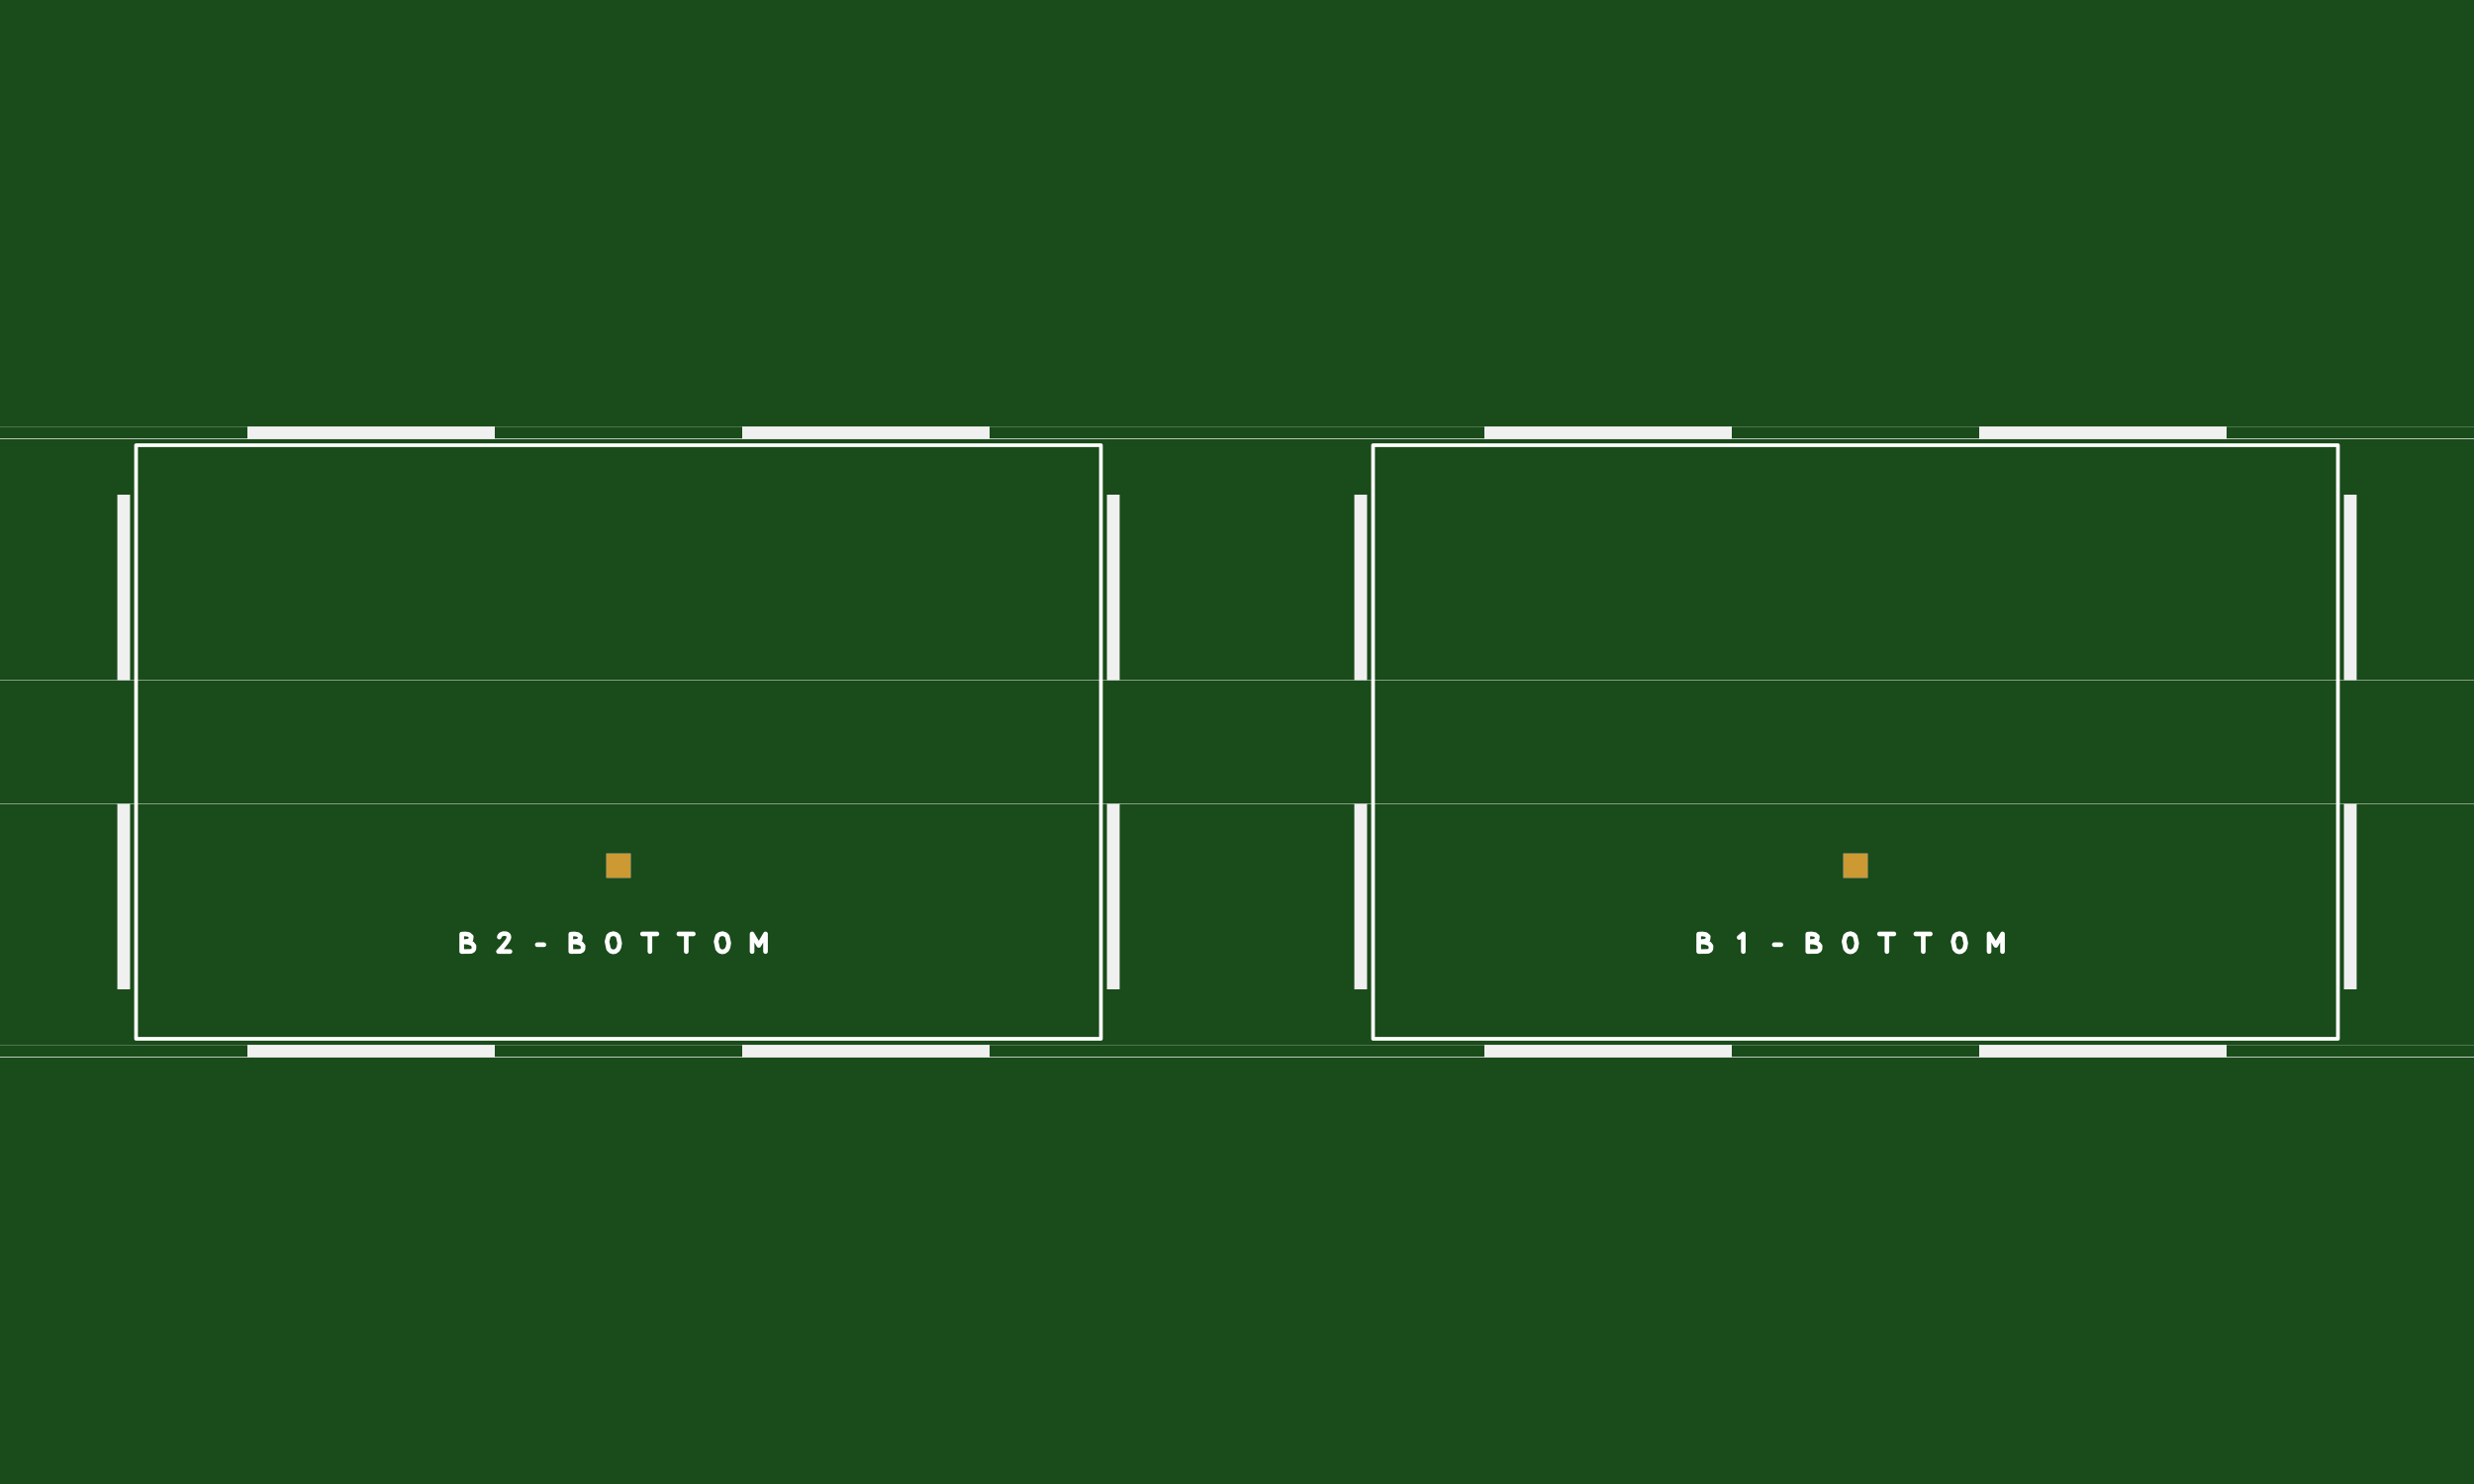
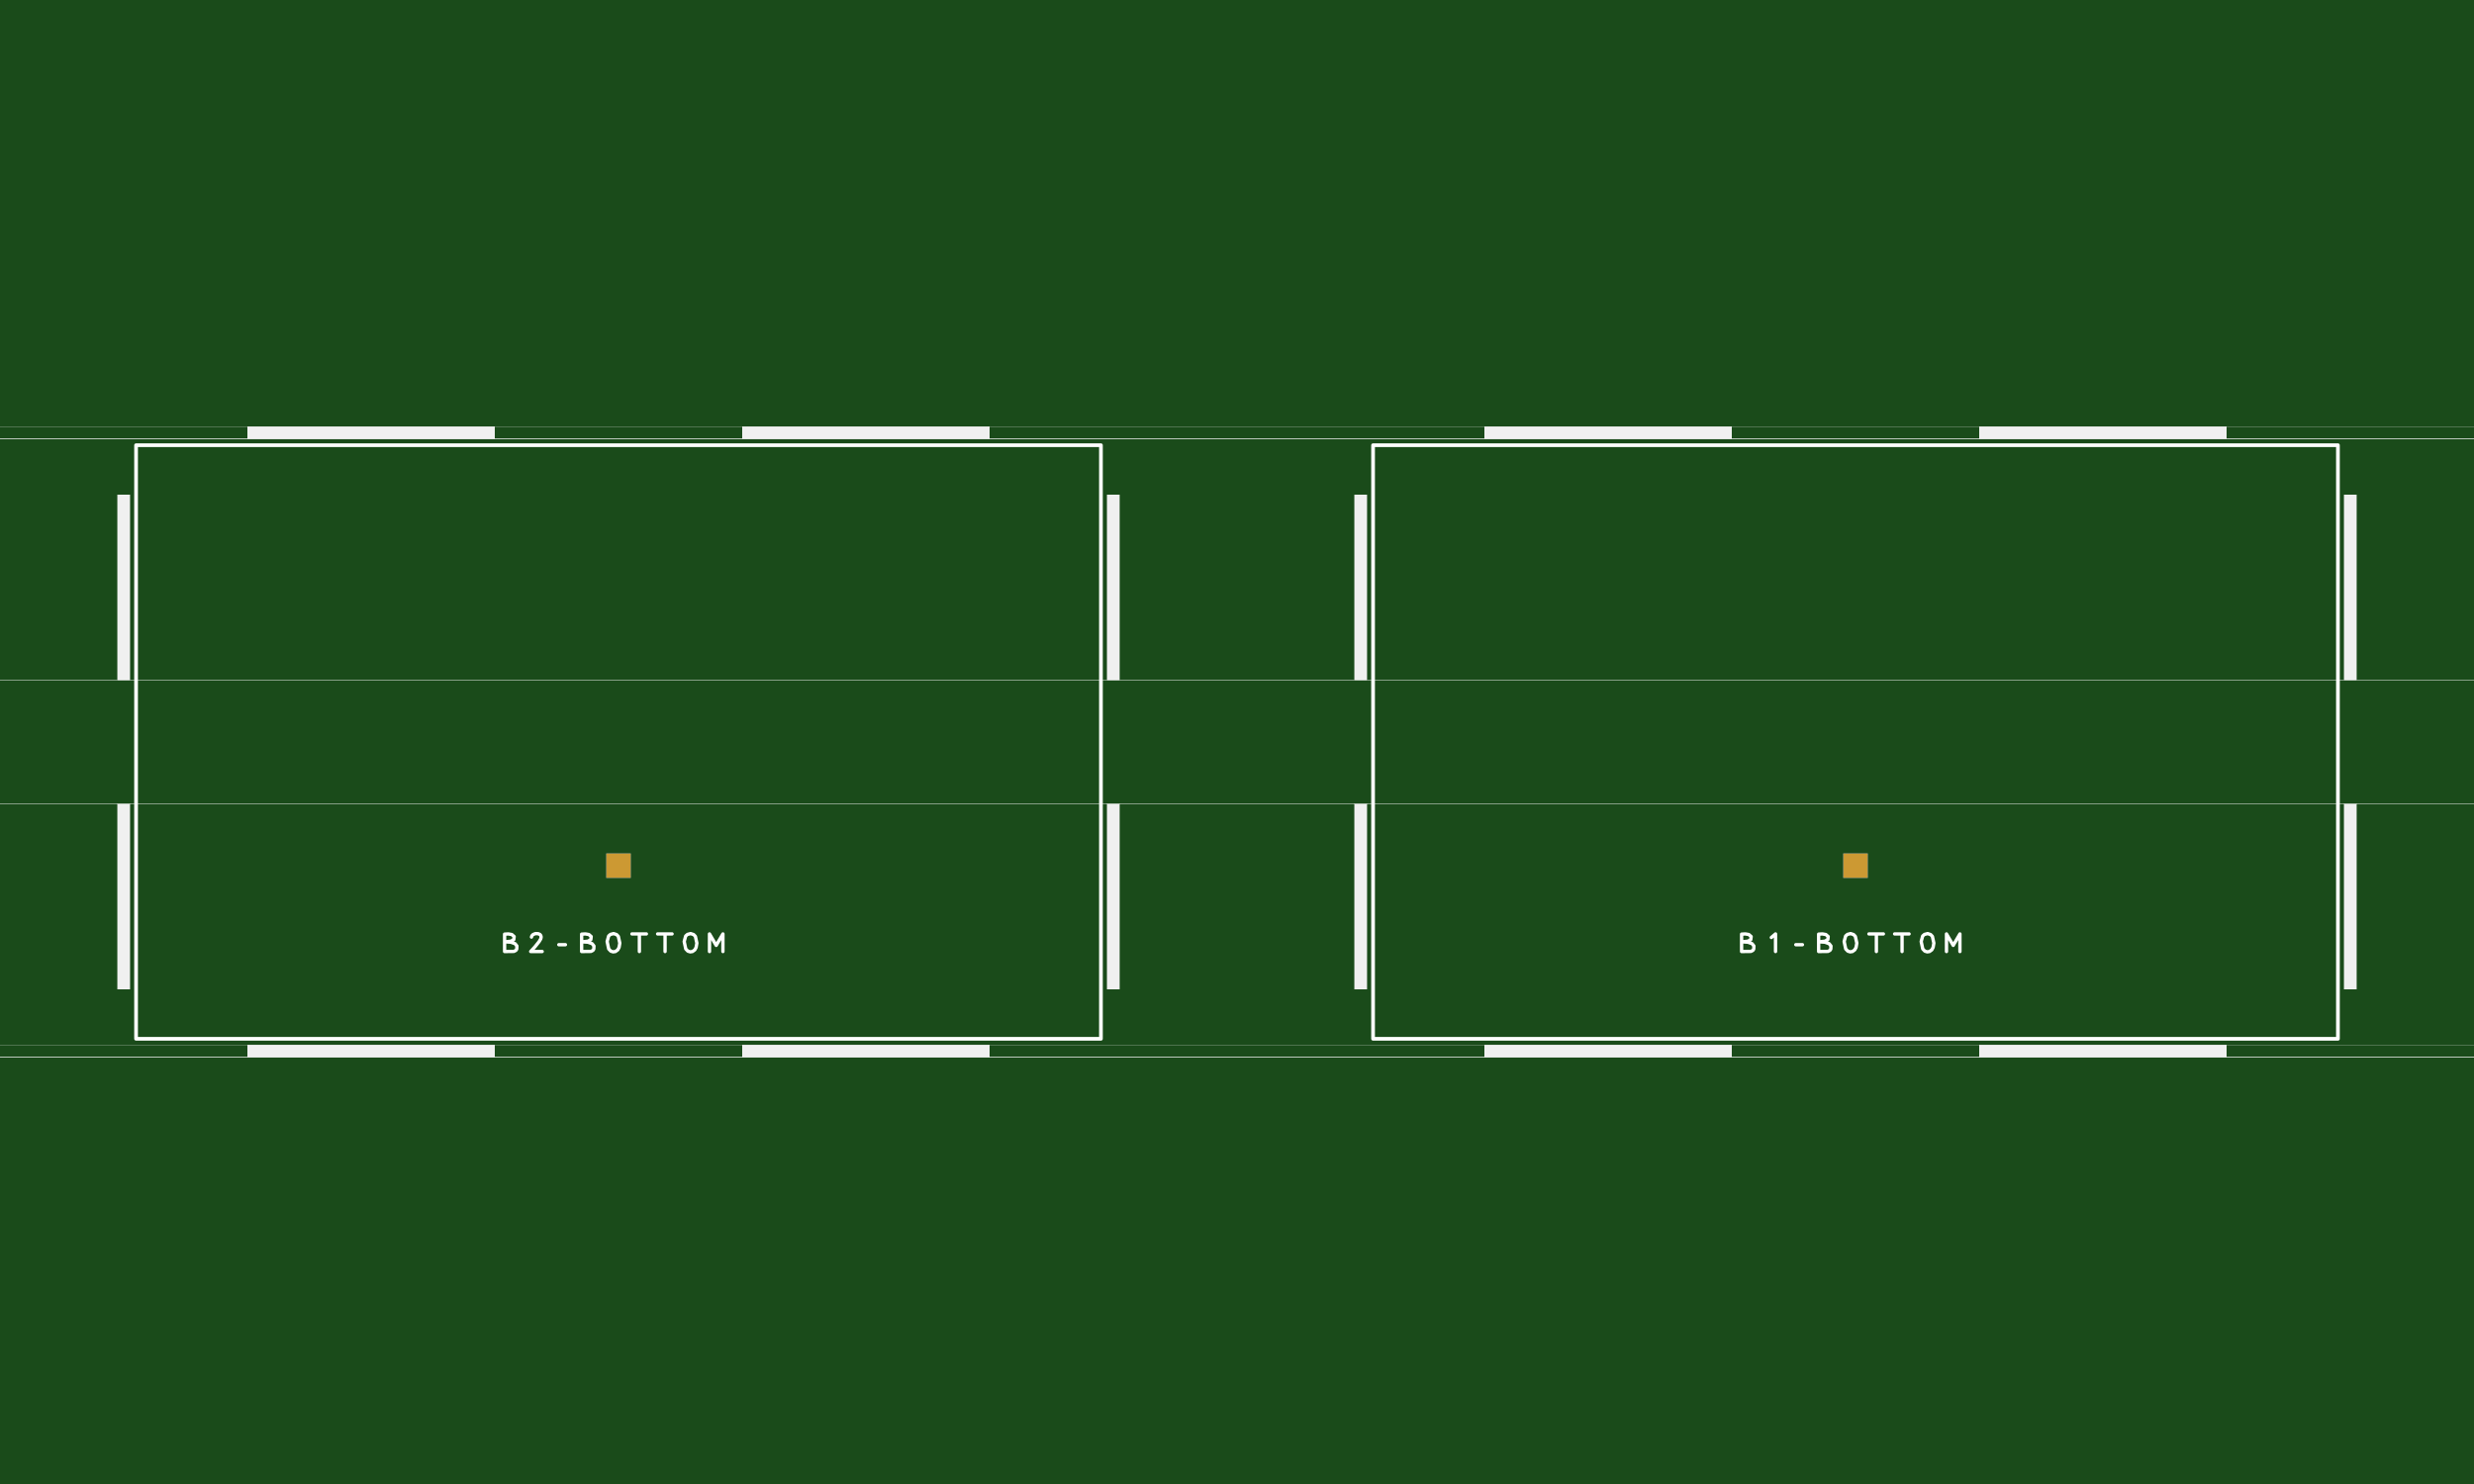
- <svg xmlns="http://www.w3.org/2000/svg" xmlns:xlink="http://www.w3.org/1999/xlink" version="1.1" stroke-linecap="round" stroke-linejoin="round" stroke-width="0" fill-rule="evenodd" clip-rule="evenodd" id="V1WK_2p1s5fX_bottom" viewBox="-50000 -30000 100000 60000" width="100mm" height="60mm">
+ <svg xmlns="http://www.w3.org/2000/svg" xmlns:xlink="http://www.w3.org/1999/xlink" version="1.1" stroke-linecap="round" stroke-linejoin="round" stroke-width="0" fill-rule="evenodd" clip-rule="evenodd" id="rKj57dbucfcD_bottom" viewBox="-50000 -30000 100000 60000" width="100mm" height="60mm">
  <defs>
-     <style>.V1WK_2p1s5fX_fr4 {color: #666666;}
- .V1WK_2p1s5fX_cu {color: #cccccc;}
- .V1WK_2p1s5fX_cf {color: #cc9933;}
- .V1WK_2p1s5fX_sm {color: #004200; opacity: 0.749;}
- .V1WK_2p1s5fX_ss {color: #ffffff;}
- .V1WK_2p1s5fX_sp {color: #999999;}
- .V1WK_2p1s5fX_out {color: #000000;}</style>
-     <rect x="-500" y="-500" width="1000" height="1000" id="Fom04B8giY01_pad-12" />
-     <rect x="-500" y="-500" width="1000" height="1000" id="eXB8KXKbDJqo_pad-12" />
-     <g id="V1WK_2p1s5fX_bottom_copper">
-       <use xlink:href="#Fom04B8giY01_pad-12" x="-25000" y="-5000" />
-       <use xlink:href="#Fom04B8giY01_pad-12" x="25000" y="-5000" />
+     <style>.rKj57dbucfcD_fr4 {color: #666666;}
+ .rKj57dbucfcD_cu {color: #cccccc;}
+ .rKj57dbucfcD_cf {color: #cc9933;}
+ .rKj57dbucfcD_sm {color: #004200; opacity: 0.749;}
+ .rKj57dbucfcD_ss {color: #ffffff;}
+ .rKj57dbucfcD_sp {color: #999999;}
+ .rKj57dbucfcD_out {color: #000000;}</style>
+     <rect x="-500" y="-500" width="1000" height="1000" id="lbTW5Ic1AwDB_pad-12" />
+     <rect x="-500" y="-500" width="1000" height="1000" id="GGDVVo0aK_h6_pad-12" />
+     <g id="rKj57dbucfcD_bottom_copper">
+       <use xlink:href="#lbTW5Ic1AwDB_pad-12" x="-25000" y="-5000" />
+       <use xlink:href="#lbTW5Ic1AwDB_pad-12" x="25000" y="-5000" />
    </g>
-     <g id="V1WK_2p1s5fX_bottom_silkscreen">
+     <g id="rKj57dbucfcD_bottom_silkscreen">
      <path d="M -44500 -12000 -5500 -12000 -5500 12000 -44500 12000 -44500 -12000" fill="none" stroke-width="150" />
-       <path d="M -18662.163 -8471.419 -18662.163 -7767.901 -18814.824 -7759.546 -18954.61 -7784.114 -19048.788 -7866.566 -19034.135 -7987.117 -18923.32 -8051.624 -18683.964 -8079.308 -18916.696 -8093.906 -19087.321 -8154.829 -19159.991 -8248.491 -19154.02 -8369.621 -19121.309 -8423.132 -19039.728 -8466.618 -18662.163 -8471.419 M -20296.447 -7903.873 -20465.707 -7759.546 -20465.707 -8471.414 M -21717.52 -8195.337 -21984.635 -8195.337 M -23072.163 -8471.419 -23072.163 -7767.901 -23224.824 -7759.546 -23364.61 -7784.114 -23458.788 -7866.566 -23444.135 -7987.117 -23333.32 -8051.624 -23093.964 -8079.308 -23326.696 -8093.906 -23497.321 -8154.829 -23569.991 -8248.491 -23564.02 -8369.621 -23531.309 -8423.132 -23449.727 -8466.618 -23072.163 -8471.419 M -24776.658 -8484.275 -24683.351 -8455.245 -24598.06 -8366.924 -24534.985 -8067.142 -24595.065 -7842.768 -24668.777 -7778.862 -24796.406 -7745.704 -24916.567 -7785.506 -24986.92 -7858.253 -25047.169 -8131.559 -25017.184 -8304.105 -24963.75 -8403.826 -24868.838 -8471.751 -24776.658 -8484.275 M -25969.096 -7759.546 -26553.058 -7759.546 M -26269.748 -7759.546 -26269.748 -8471.419 M -27439.096 -7759.546 -28023.058 -7759.546 M -27739.748 -7759.546 -27739.748 -8471.419 M -29186.658 -8484.275 -29093.351 -8455.245 -29008.06 -8366.924 -28944.985 -8067.142 -29005.065 -7842.768 -29078.777 -7778.862 -29206.406 -7745.704 -29326.567 -7785.506 -29396.92 -7858.253 -29457.169 -8131.559 -29427.184 -8304.105 -29373.75 -8403.826 -29278.838 -8471.751 -29186.658 -8484.275 M -30399.605 -8471.419 -30399.605 -7759.546 -30671.078 -8223.117 -30942.55 -7759.546 -30942.55 -8471.419" fill="none" stroke-width="187.5" />
+       <path d="M -20395.812 -8471.419 -20395.812 -7767.901 -20548.473 -7759.546 -20688.259 -7784.114 -20782.437 -7866.566 -20767.784 -7987.117 -20656.969 -8051.624 -20417.613 -8079.308 -20650.345 -8093.906 -20820.97 -8154.829 -20893.64 -8248.491 -20887.669 -8369.621 -20854.958 -8423.132 -20773.376 -8466.618 -20395.812 -8471.419 M -21598.174 -7903.873 -21767.434 -7759.546 -21767.434 -8471.414 M -22587.325 -8195.337 -22854.44 -8195.337 M -23510.046 -8471.419 -23510.046 -7767.901 -23662.707 -7759.546 -23802.493 -7784.114 -23896.671 -7866.566 -23882.018 -7987.117 -23771.203 -8051.624 -23531.847 -8079.308 -23764.579 -8093.906 -23935.204 -8154.829 -24007.874 -8248.491 -24001.903 -8369.621 -23969.192 -8423.132 -23887.61 -8466.618 -23510.046 -8471.419 M -24782.619 -8484.275 -24689.312 -8455.245 -24604.021 -8366.924 -24540.946 -8067.142 -24601.026 -7842.768 -24674.738 -7778.862 -24802.367 -7745.704 -24922.528 -7785.506 -24992.881 -7858.253 -25053.13 -8131.559 -25023.145 -8304.105 -24969.711 -8403.826 -24874.799 -8471.751 -24782.619 -8484.275 M -25543.135 -7759.546 -26127.097 -7759.546 M -25843.787 -7759.546 -25843.787 -8471.419 M -26581.213 -7759.546 -27165.175 -7759.546 M -26881.865 -7759.546 -26881.865 -8471.419 M -27896.853 -8484.275 -27803.546 -8455.245 -27718.255 -8366.924 -27655.18 -8067.142 -27715.26 -7842.768 -27788.972 -7778.862 -27916.601 -7745.704 -28036.762 -7785.506 -28107.115 -7858.253 -28167.364 -8131.559 -28137.379 -8304.105 -28083.945 -8403.826 -27989.033 -8471.751 -27896.853 -8484.275 M -28677.878 -8471.419 -28677.878 -7759.546 -28949.351 -8223.117 -29220.823 -7759.546 -29220.823 -8471.419" fill="none" stroke-width="135" />
      <path d="M 5500 -12000 44500 -12000 44500 12000 5500 12000 5500 -12000" fill="none" stroke-width="150" />
-       <path d="M 31337.837 -8471.419 31337.837 -7767.901 31185.176 -7759.546 31045.39 -7784.114 30951.212 -7866.566 30965.865 -7987.117 31076.68 -8051.624 31316.036 -8079.308 31083.304 -8093.906 30912.679 -8154.829 30840.009 -8248.491 30845.98 -8369.621 30878.691 -8423.132 30960.273 -8466.618 31337.837 -8471.419 M 29819.071 -7886.726 29803.098 -7834.408 29755.9 -7785.614 29678.551 -7752.526 29628.906 -7745.704 29543.015 -7751.989 29478.583 -7780.24 29443.349 -7823.564 29430.693 -7873.909 29431.533 -7907.396 29446.658 -7963.452 29512.3 -8072.437 29677.609 -8279.76 29851.431 -8470.447 29386.415 -8470.447 M 28282.48 -8195.337 28015.365 -8195.337 M 26927.837 -8471.419 26927.837 -7767.901 26775.176 -7759.546 26635.39 -7784.114 26541.212 -7866.566 26555.865 -7987.117 26666.68 -8051.624 26906.036 -8079.308 26673.304 -8093.906 26502.679 -8154.829 26430.009 -8248.491 26435.98 -8369.621 26468.691 -8423.132 26550.273 -8466.618 26927.837 -8471.419 M 25223.342 -8484.275 25316.649 -8455.245 25401.94 -8366.924 25465.015 -8067.142 25404.935 -7842.768 25331.223 -7778.862 25203.594 -7745.704 25083.433 -7785.506 25013.08 -7858.253 24952.831 -8131.559 24982.816 -8304.105 25036.25 -8403.826 25131.162 -8471.751 25223.342 -8484.275 M 24030.904 -7759.546 23446.942 -7759.546 M 23730.252 -7759.546 23730.252 -8471.419 M 22560.904 -7759.546 21976.942 -7759.546 M 22260.252 -7759.546 22260.252 -8471.419 M 20813.342 -8484.275 20906.649 -8455.245 20991.94 -8366.924 21055.015 -8067.142 20994.935 -7842.768 20921.223 -7778.862 20793.594 -7745.704 20673.433 -7785.506 20603.08 -7858.253 20542.831 -8131.559 20572.816 -8304.105 20626.25 -8403.826 20721.162 -8471.751 20813.342 -8484.275 M 19600.395 -8471.419 19600.395 -7759.546 19328.922 -8223.117 19057.45 -7759.546 19057.45 -8471.419" fill="none" stroke-width="187.5" />
+       <path d="M 29604.188 -8471.419 29604.188 -7767.901 29451.527 -7759.546 29311.741 -7784.114 29217.563 -7866.566 29232.216 -7987.117 29343.031 -8051.624 29582.387 -8079.308 29349.655 -8093.906 29179.03 -8154.829 29106.36 -8248.491 29112.331 -8369.621 29145.042 -8423.132 29226.624 -8466.618 29604.188 -8471.419 M 28517.344 -7886.726 28501.371 -7834.408 28454.173 -7785.614 28376.824 -7752.526 28327.179 -7745.704 28241.288 -7751.989 28176.856 -7780.24 28141.622 -7823.564 28128.966 -7873.909 28129.806 -7907.396 28144.931 -7963.452 28210.573 -8072.437 28375.882 -8279.76 28549.704 -8470.447 28084.688 -8470.447 M 27412.675 -8195.337 27145.56 -8195.337 M 26489.954 -8471.419 26489.954 -7767.901 26337.293 -7759.546 26197.507 -7784.114 26103.329 -7866.566 26117.982 -7987.117 26228.797 -8051.624 26468.153 -8079.308 26235.421 -8093.906 26064.796 -8154.829 25992.126 -8248.491 25998.097 -8369.621 26030.808 -8423.132 26112.39 -8466.618 26489.954 -8471.419 M 25217.381 -8484.275 25310.688 -8455.245 25395.979 -8366.924 25459.054 -8067.142 25398.974 -7842.768 25325.262 -7778.862 25197.633 -7745.704 25077.472 -7785.506 25007.119 -7858.253 24946.87 -8131.559 24976.855 -8304.105 25030.289 -8403.826 25125.201 -8471.751 25217.381 -8484.275 M 24456.865 -7759.546 23872.903 -7759.546 M 24156.213 -7759.546 24156.213 -8471.419 M 23418.787 -7759.546 22834.825 -7759.546 M 23118.135 -7759.546 23118.135 -8471.419 M 22103.147 -8484.275 22196.454 -8455.245 22281.745 -8366.924 22344.82 -8067.142 22284.74 -7842.768 22211.028 -7778.862 22083.399 -7745.704 21963.238 -7785.506 21892.885 -7858.253 21832.636 -8131.559 21862.621 -8304.105 21916.055 -8403.826 22010.967 -8471.751 22103.147 -8484.275 M 21322.122 -8471.419 21322.122 -7759.546 21050.649 -8223.117 20779.177 -7759.546 20779.177 -8471.419" fill="none" stroke-width="135" />
    </g>
-     <g id="V1WK_2p1s5fX_bottom_soldermask">
-       <use xlink:href="#eXB8KXKbDJqo_pad-12" x="-25000" y="-5000" />
-       <use xlink:href="#eXB8KXKbDJqo_pad-12" x="25000" y="-5000" />
+     <g id="rKj57dbucfcD_bottom_soldermask">
+       <use xlink:href="#GGDVVo0aK_h6_pad-12" x="-25000" y="-5000" />
+       <use xlink:href="#GGDVVo0aK_h6_pad-12" x="25000" y="-5000" />
    </g>
-     <clipPath id="V1WK_2p1s5fX_bottom_outline">
-       <path d="M -50000 -30000 50000 -30000 50000 30000 -50000 30000 -50000 -30000 M -45250 10000 -44750 10000 -44750 2500 -45250 2500 -45250 10000 M -45250 -2500 -44750 -2500 -44750 -10000 -45250 -10000 -45250 -2500 M -5250 10000 -4750 10000 -4750 2500 -5250 2500 -5250 10000 M -5250 -2500 -4750 -2500 -4750 -10000 -5250 -10000 -5250 -2500 M -40000 12750 -30000 12750 -30000 12250 -40000 12250 -40000 12750 M -20000 12750 -10000 12750 -10000 12250 -20000 12250 -20000 12750 M -40000 -12250 -30000 -12250 -30000 -12750 -40000 -12750 -40000 -12250 M -20000 -12250 -10000 -12250 -10000 -12750 -20000 -12750 -20000 -12250 M 4750 10000 5250 10000 5250 2500 4750 2500 4750 10000 M 4750 -2500 5250 -2500 5250 -10000 4750 -10000 4750 -2500 M 44750 10000 45250 10000 45250 2500 44750 2500 44750 10000 M 44750 -2500 45250 -2500 45250 -10000 44750 -10000 44750 -2500 M 10000 12750 20000 12750 20000 12250 10000 12250 10000 12750 M 30000 12750 40000 12750 40000 12250 30000 12250 30000 12750 M 10000 -12250 20000 -12250 20000 -12750 10000 -12750 10000 -12250 M 30000 -12250 40000 -12250 40000 -12750 30000 -12750 30000 -12250" fill="none" stroke-width="50" />
+     <clipPath id="rKj57dbucfcD_bottom_outline">
+       <path d="M -50000 -30000 50000 -30000 50000 30000 -50000 30000 -50000 -30000 M -45250 2500 -44750 2500 -44750 10000 -45250 10000 -45250 2500 M -45250 -10000 -44750 -10000 -44750 -2500 -45250 -2500 -45250 -10000 M -5250 2500 -4750 2500 -4750 10000 -5250 10000 -5250 2500 M -5250 -10000 -4750 -10000 -4750 -2500 -5250 -2500 -5250 -10000 M -40000 12250 -30000 12250 -30000 12750 -40000 12750 -40000 12250 M -20000 12250 -10000 12250 -10000 12750 -20000 12750 -20000 12250 M -40000 -12750 -30000 -12750 -30000 -12250 -40000 -12250 -40000 -12750 M -20000 -12750 -10000 -12750 -10000 -12250 -20000 -12250 -20000 -12750 M 4750 2500 5250 2500 5250 10000 4750 10000 4750 2500 M 4750 -10000 5250 -10000 5250 -2500 4750 -2500 4750 -10000 M 44750 2500 45250 2500 45250 10000 44750 10000 44750 2500 M 44750 -10000 45250 -10000 45250 -2500 44750 -2500 44750 -10000 M 10000 12250 20000 12250 20000 12750 10000 12750 10000 12250 M 30000 12250 40000 12250 40000 12750 30000 12750 30000 12250 M 10000 -12750 20000 -12750 20000 -12250 10000 -12250 10000 -12750 M 30000 -12750 40000 -12750 40000 -12250 30000 -12250 30000 -12750" fill="none" stroke-width="50" />
    </clipPath>
-     <mask id="V1WK_2p1s5fX_bottom_mech-mask">
+     <mask id="rKj57dbucfcD_bottom_mech-mask">
      <g fill="#000" stroke="#000">
        <rect x="-50000" y="-30000" width="100000" height="60000" fill="#fff" />
      </g>
    </mask>
-     <mask id="V1WK_2p1s5fX_bottom_cf-mask">
+     <mask id="rKj57dbucfcD_bottom_cf-mask">
      <g fill="#fff" stroke="#fff">
-         <use xlink:href="#V1WK_2p1s5fX_bottom_soldermask" />
+         <use xlink:href="#rKj57dbucfcD_bottom_soldermask" />
      </g>
    </mask>
-     <mask id="V1WK_2p1s5fX_bottom_sm-mask">
+     <mask id="rKj57dbucfcD_bottom_sm-mask">
      <g fill="#000" stroke="#000">
        <rect x="-50000" y="-30000" width="100000" height="60000" fill="#fff" />
-         <use xlink:href="#V1WK_2p1s5fX_bottom_soldermask" />
+         <use xlink:href="#rKj57dbucfcD_bottom_soldermask" />
      </g>
    </mask>
  </defs>
  <g transform="translate(0,0) scale(1,-1)">
-     <g mask="url(#V1WK_2p1s5fX_bottom_mech-mask)" clip-path="url(#V1WK_2p1s5fX_bottom_outline)" transform="translate(0,0) scale(-1,1)">
-       <rect x="-50000" y="-30000" width="100000" height="60000" fill="currentColor" class="V1WK_2p1s5fX_fr4" />
-       <use xlink:href="#V1WK_2p1s5fX_bottom_copper" fill="currentColor" stroke="currentColor" class="V1WK_2p1s5fX_cu" />
-       <use xlink:href="#V1WK_2p1s5fX_bottom_copper" fill="currentColor" stroke="currentColor" class="V1WK_2p1s5fX_cf" mask="url(#V1WK_2p1s5fX_bottom_cf-mask)" />
-       <g mask="url(#V1WK_2p1s5fX_bottom_sm-mask)">
-         <rect x="-50000" y="-30000" width="100000" height="60000" fill="currentColor" class="V1WK_2p1s5fX_sm" />
-         <use xlink:href="#V1WK_2p1s5fX_bottom_silkscreen" fill="currentColor" stroke="currentColor" class="V1WK_2p1s5fX_ss" />
+     <g mask="url(#rKj57dbucfcD_bottom_mech-mask)" clip-path="url(#rKj57dbucfcD_bottom_outline)" transform="translate(0,0) scale(-1,1)">
+       <rect x="-50000" y="-30000" width="100000" height="60000" fill="currentColor" class="rKj57dbucfcD_fr4" />
+       <use xlink:href="#rKj57dbucfcD_bottom_copper" fill="currentColor" stroke="currentColor" class="rKj57dbucfcD_cu" />
+       <use xlink:href="#rKj57dbucfcD_bottom_copper" fill="currentColor" stroke="currentColor" class="rKj57dbucfcD_cf" mask="url(#rKj57dbucfcD_bottom_cf-mask)" />
+       <g mask="url(#rKj57dbucfcD_bottom_sm-mask)">
+         <rect x="-50000" y="-30000" width="100000" height="60000" fill="currentColor" class="rKj57dbucfcD_sm" />
+         <use xlink:href="#rKj57dbucfcD_bottom_silkscreen" fill="currentColor" stroke="currentColor" class="rKj57dbucfcD_ss" />
      </g>
    </g>
  </g>
</svg>
